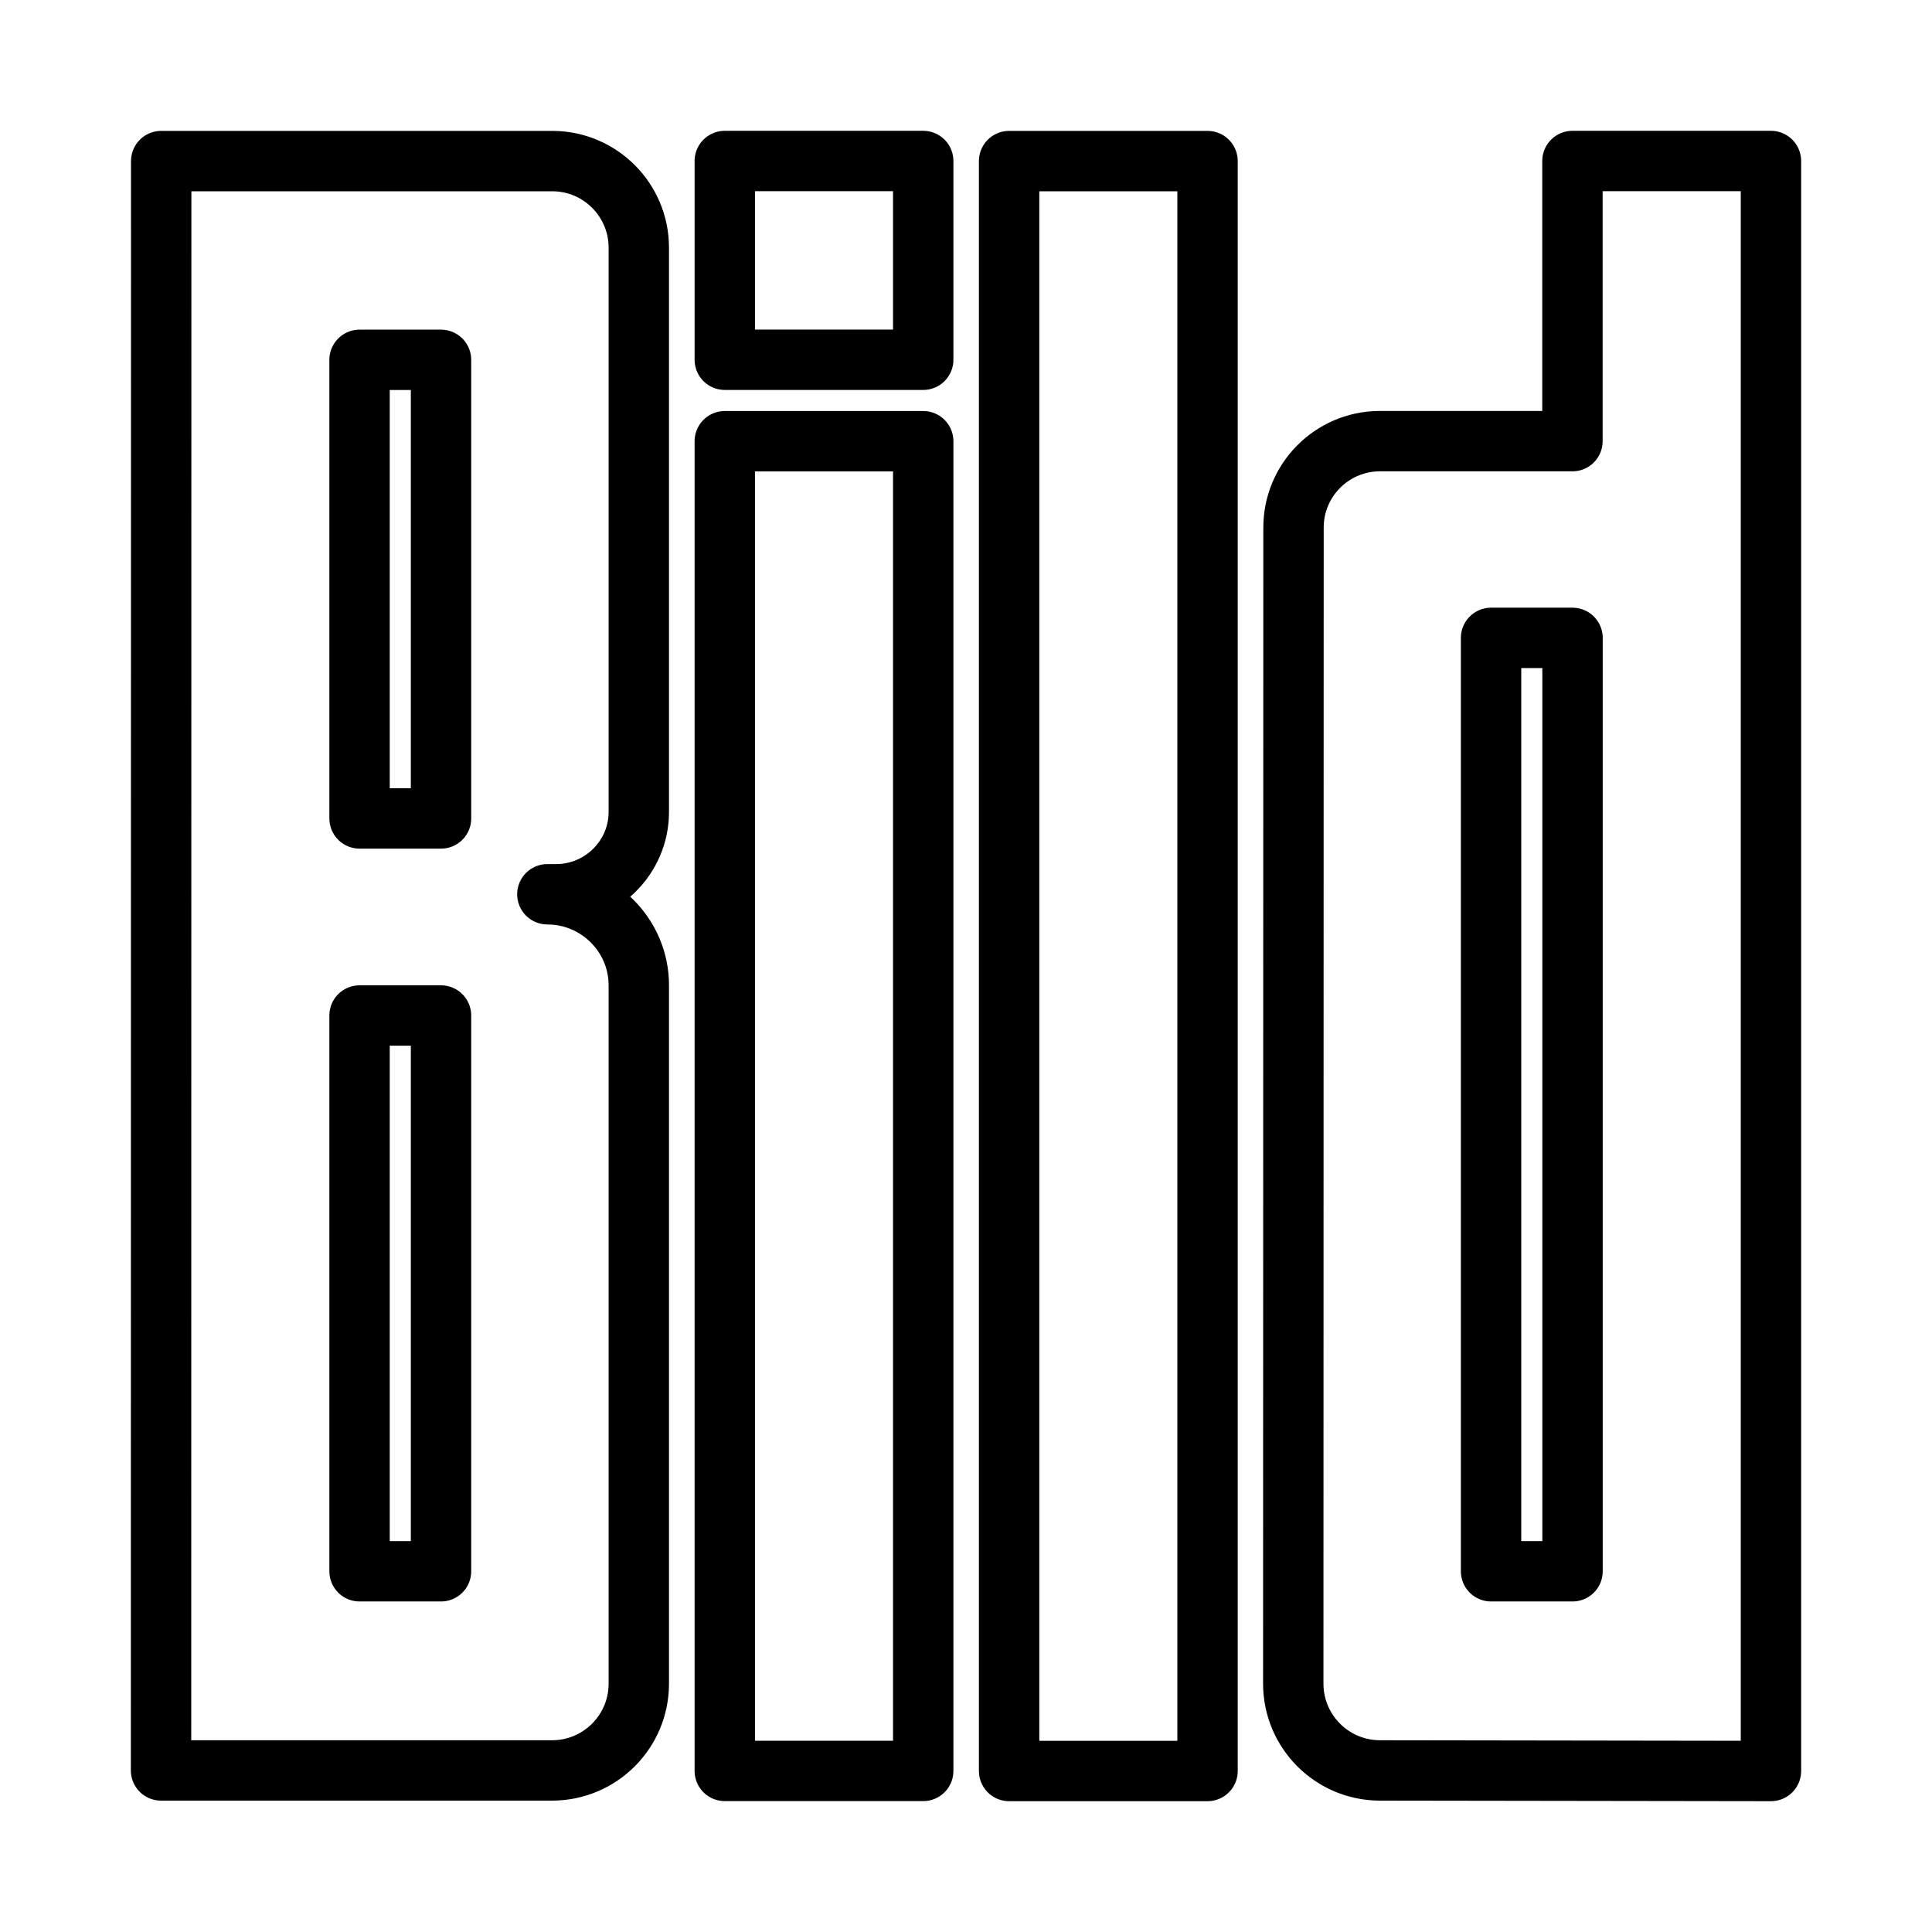
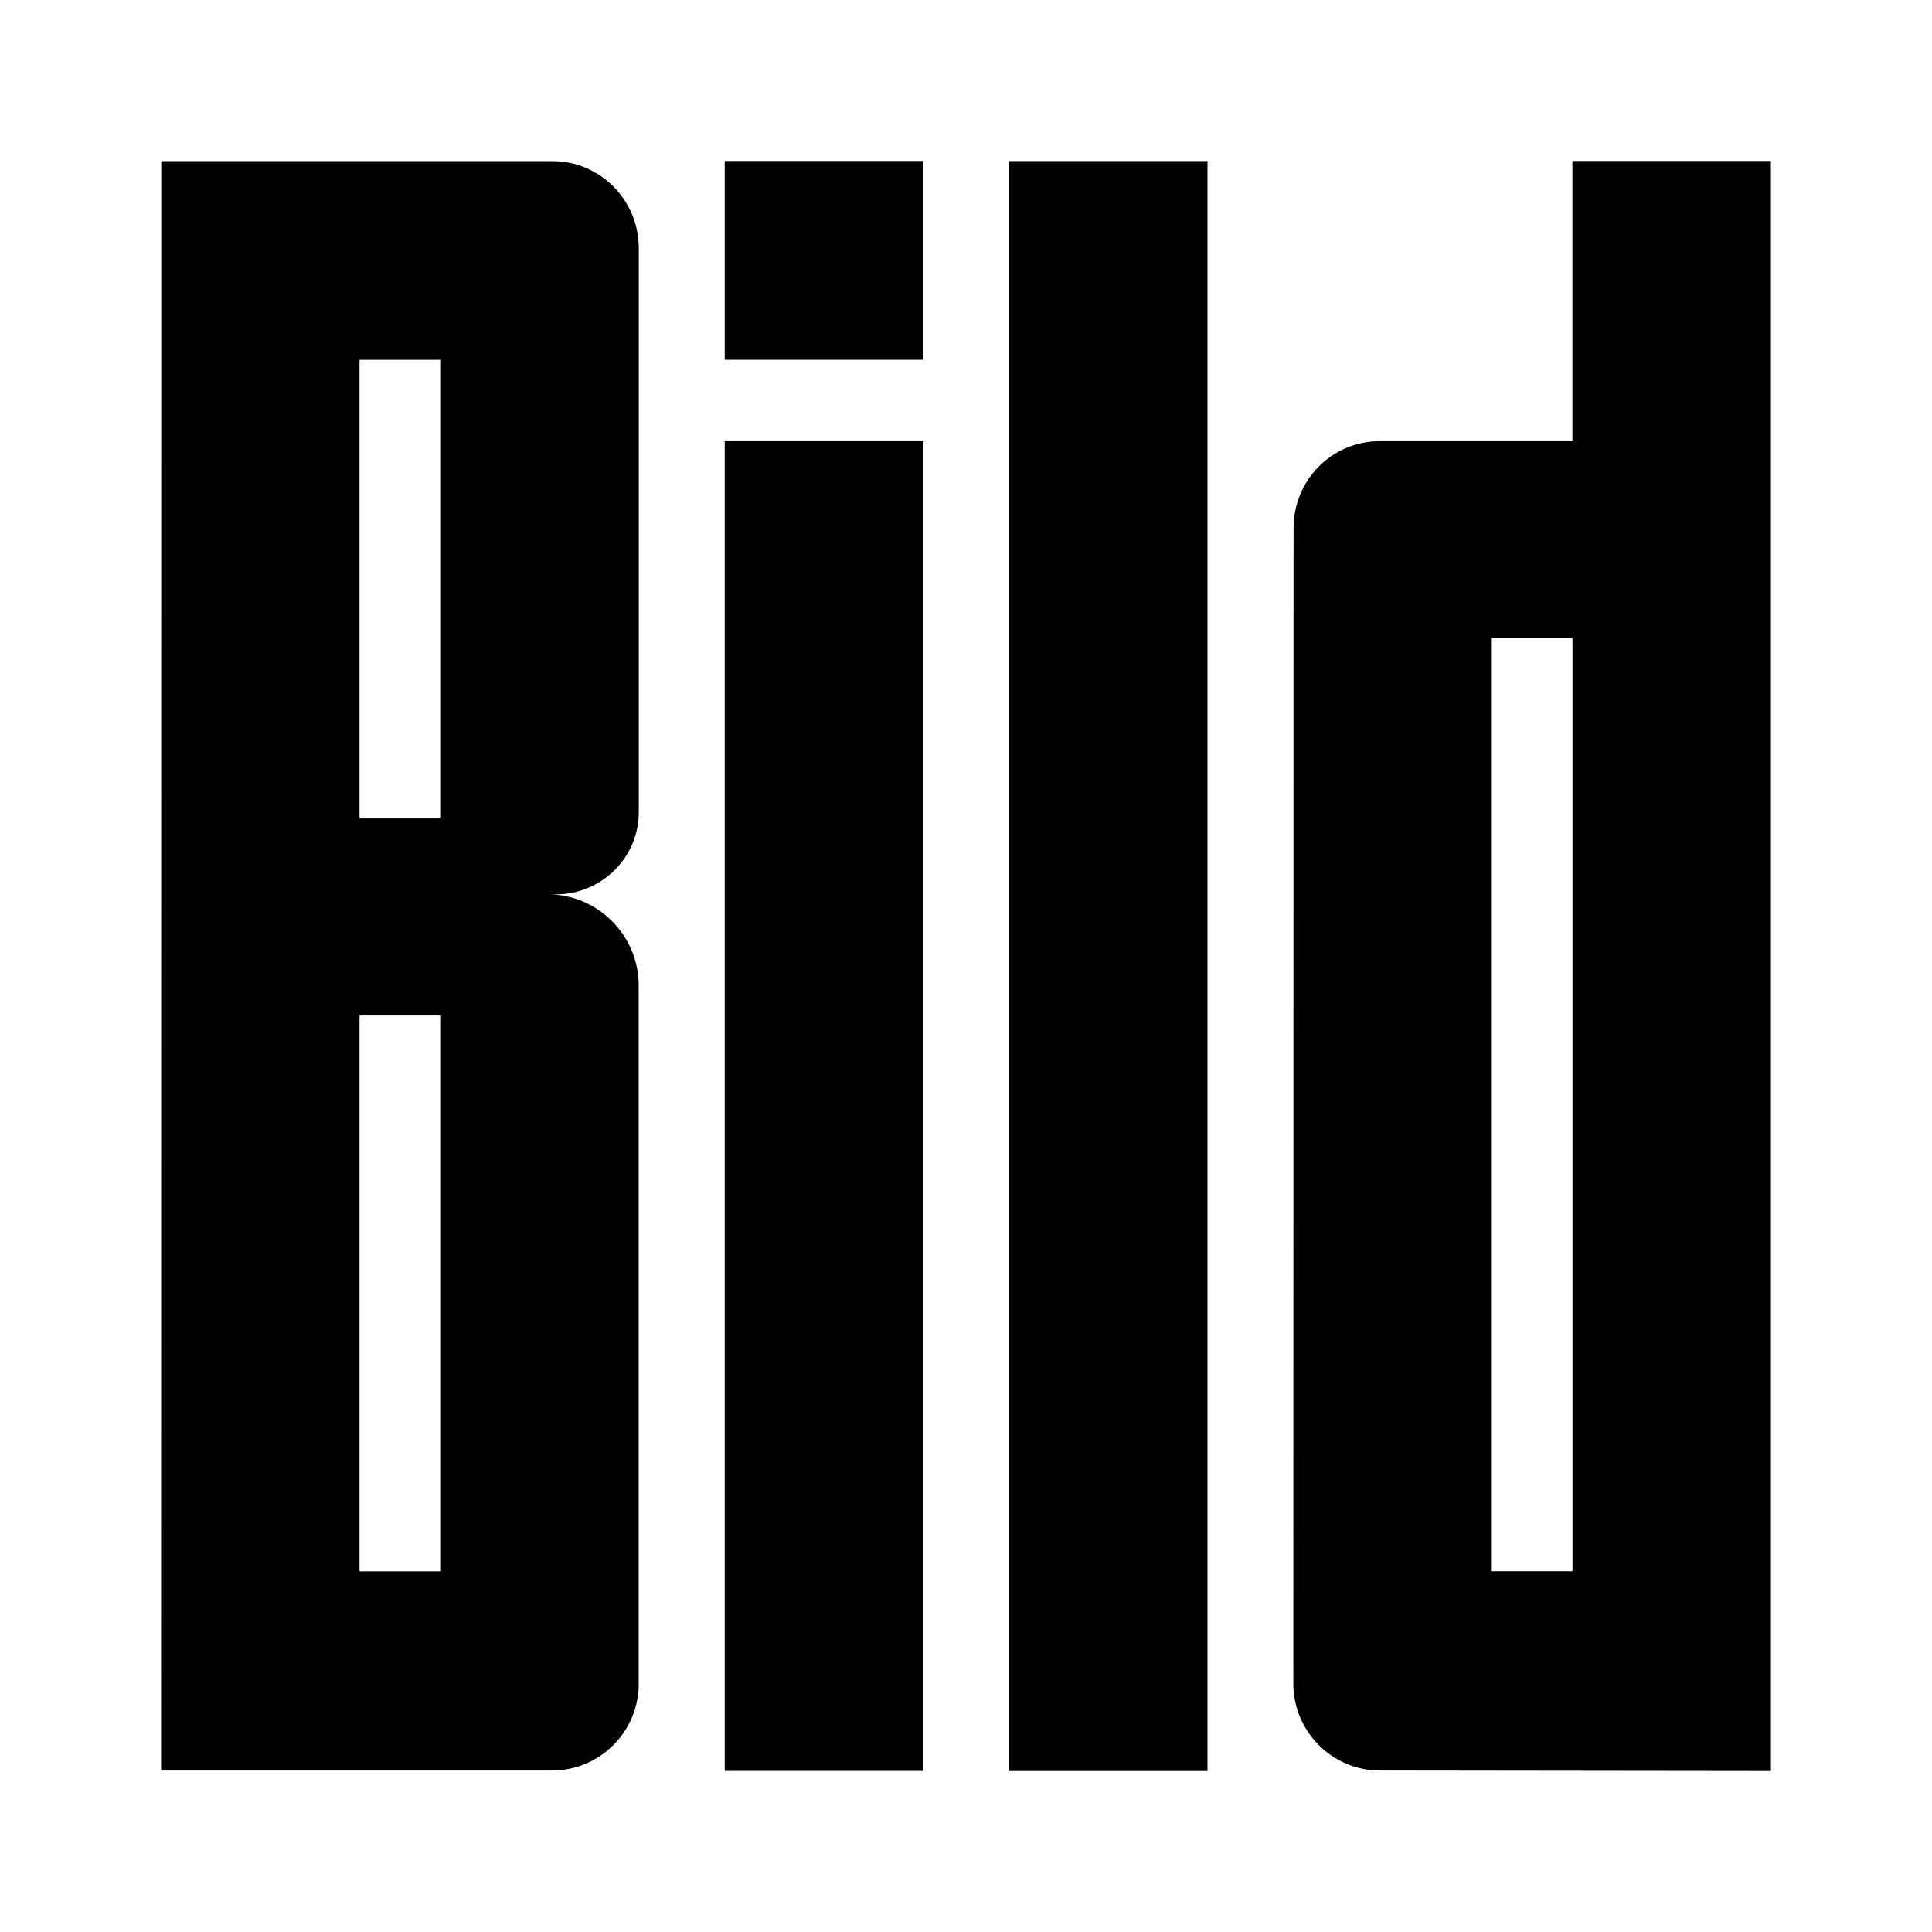
- <svg xmlns="http://www.w3.org/2000/svg" viewBox="0 0 192 192">
-   <path fill="none" stroke="#000" stroke-linecap="round" stroke-linejoin="round" stroke-width="6" d="M100.284 176h19.72V16.008h-19.72Zm-36.8-8.68a8.623 8.623 0 0 1-8.6 8.624h-38.88l.016-159.936h38.912a8.608 8.608 0 0 1 8.552 8.632v56.056c0 4.52-3.712 8.176-8.224 8.176h-.864c5 0 9.088 4.056 9.088 9.04ZM35.732 35.76h8.096v45.576h-8.096Zm0 65.16h8.096v55.232h-8.096ZM175.996 176V16h-19.728v27.84h-19.2a8.592 8.592 0 0 0-8.52 8.64l-.024 114.832a8.624 8.624 0 0 0 8.592 8.632Zm-19.72-112.608h-8.096v92.76h8.096Zm-84.248-27.64h19.72V16h-19.72Zm0 140.24h19.72V43.848h-19.72Z" />
+ <svg xmlns="http://www.w3.org/2000/svg" id="vector" width="24" height="24" viewBox="0 0 24 24">
+   <path fill="#000" d="m12.535,22h2.465v-19.999h-2.465zM7.935,20.915c-0.001,0.597 -0.482,1.077 -1.074,1.079h-4.86l0.002,-19.992h4.864c0.587,0.001 1.067,0.481 1.068,1.079v7.008c0,0.565 -0.463,1.021 -1.028,1.021l-0.108,-0.001c0.625,0 1.135,0.508 1.135,1.132v8.675zM4.466,4.47h1.012v5.697h-1.012zM4.466,12.615h1.012v6.905h-1.012zM21.999,22v-20h-2.466v3.481h-2.399c-0.587,0.001 -1.064,0.481 -1.065,1.079l-0.003,14.355c0.002,0.597 0.482,1.077 1.074,1.079l4.859,0.006zM19.534,7.924h-1.012v11.595h1.012zM9.003,4.469h2.465v-2.469h-2.465zM9.003,21.999h2.465v-16.518h-2.465z" stroke-width="0.047" fill-rule="evenodd" id="path_0" />
</svg>
